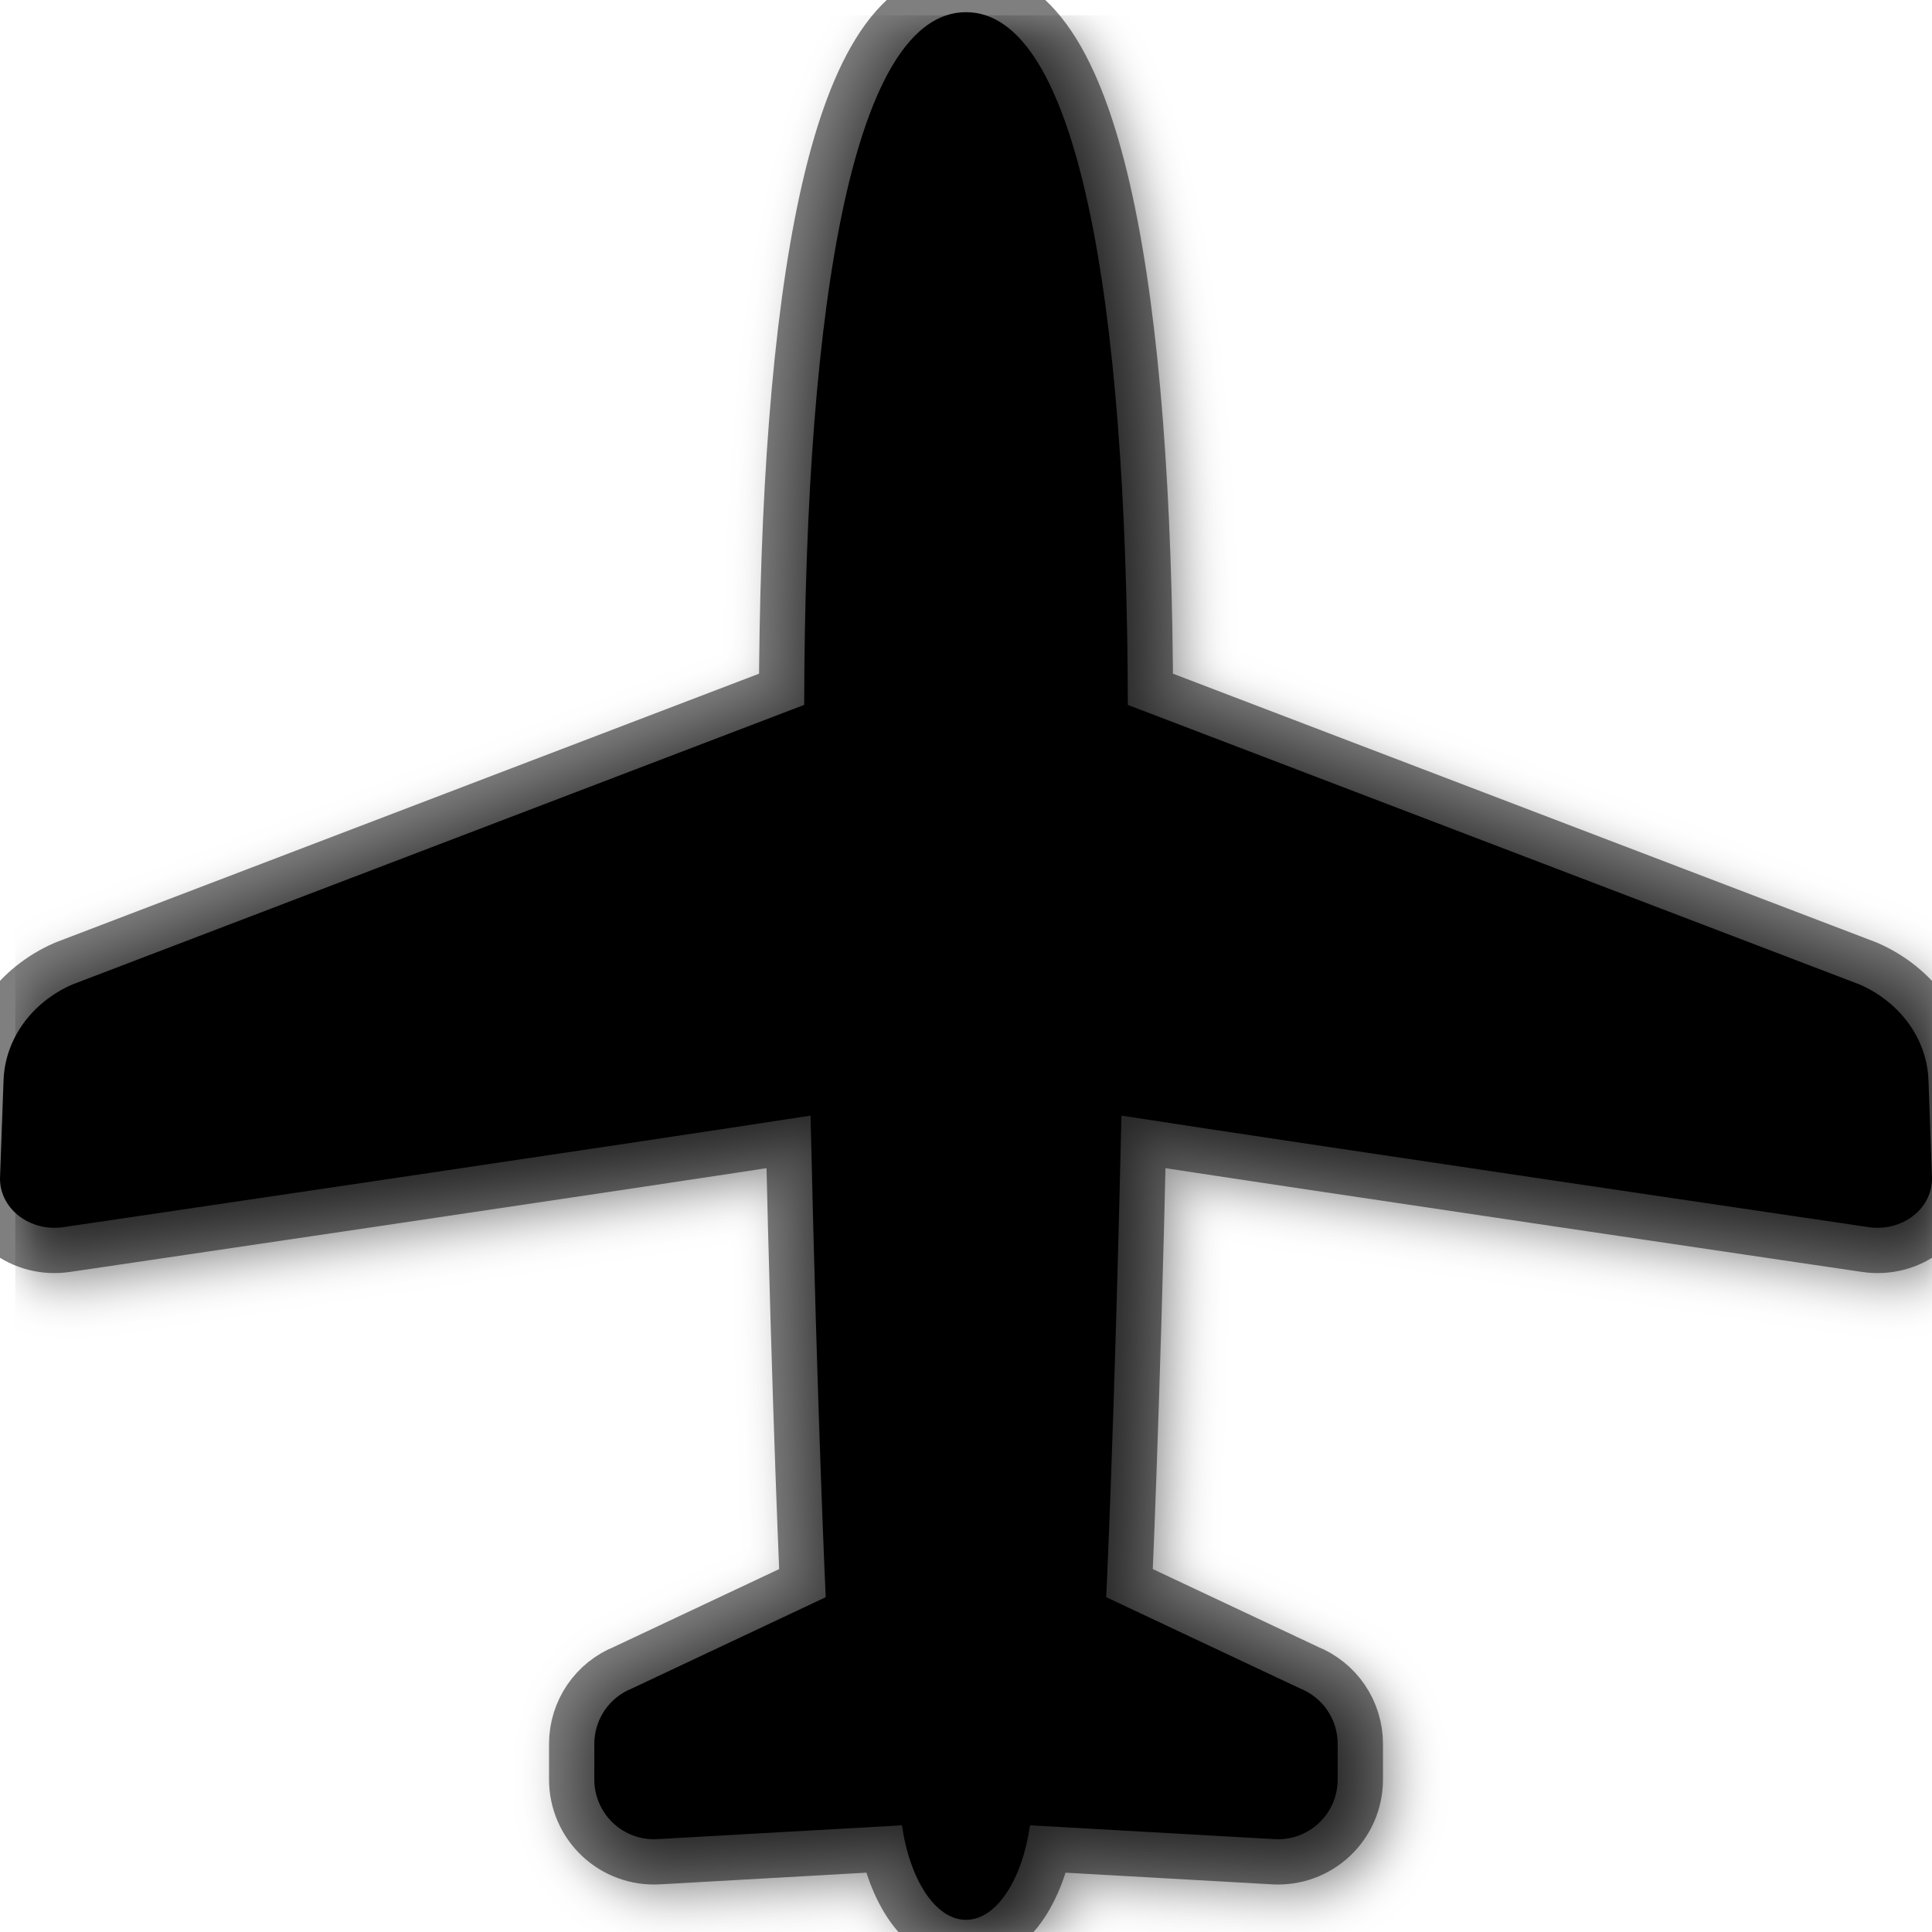
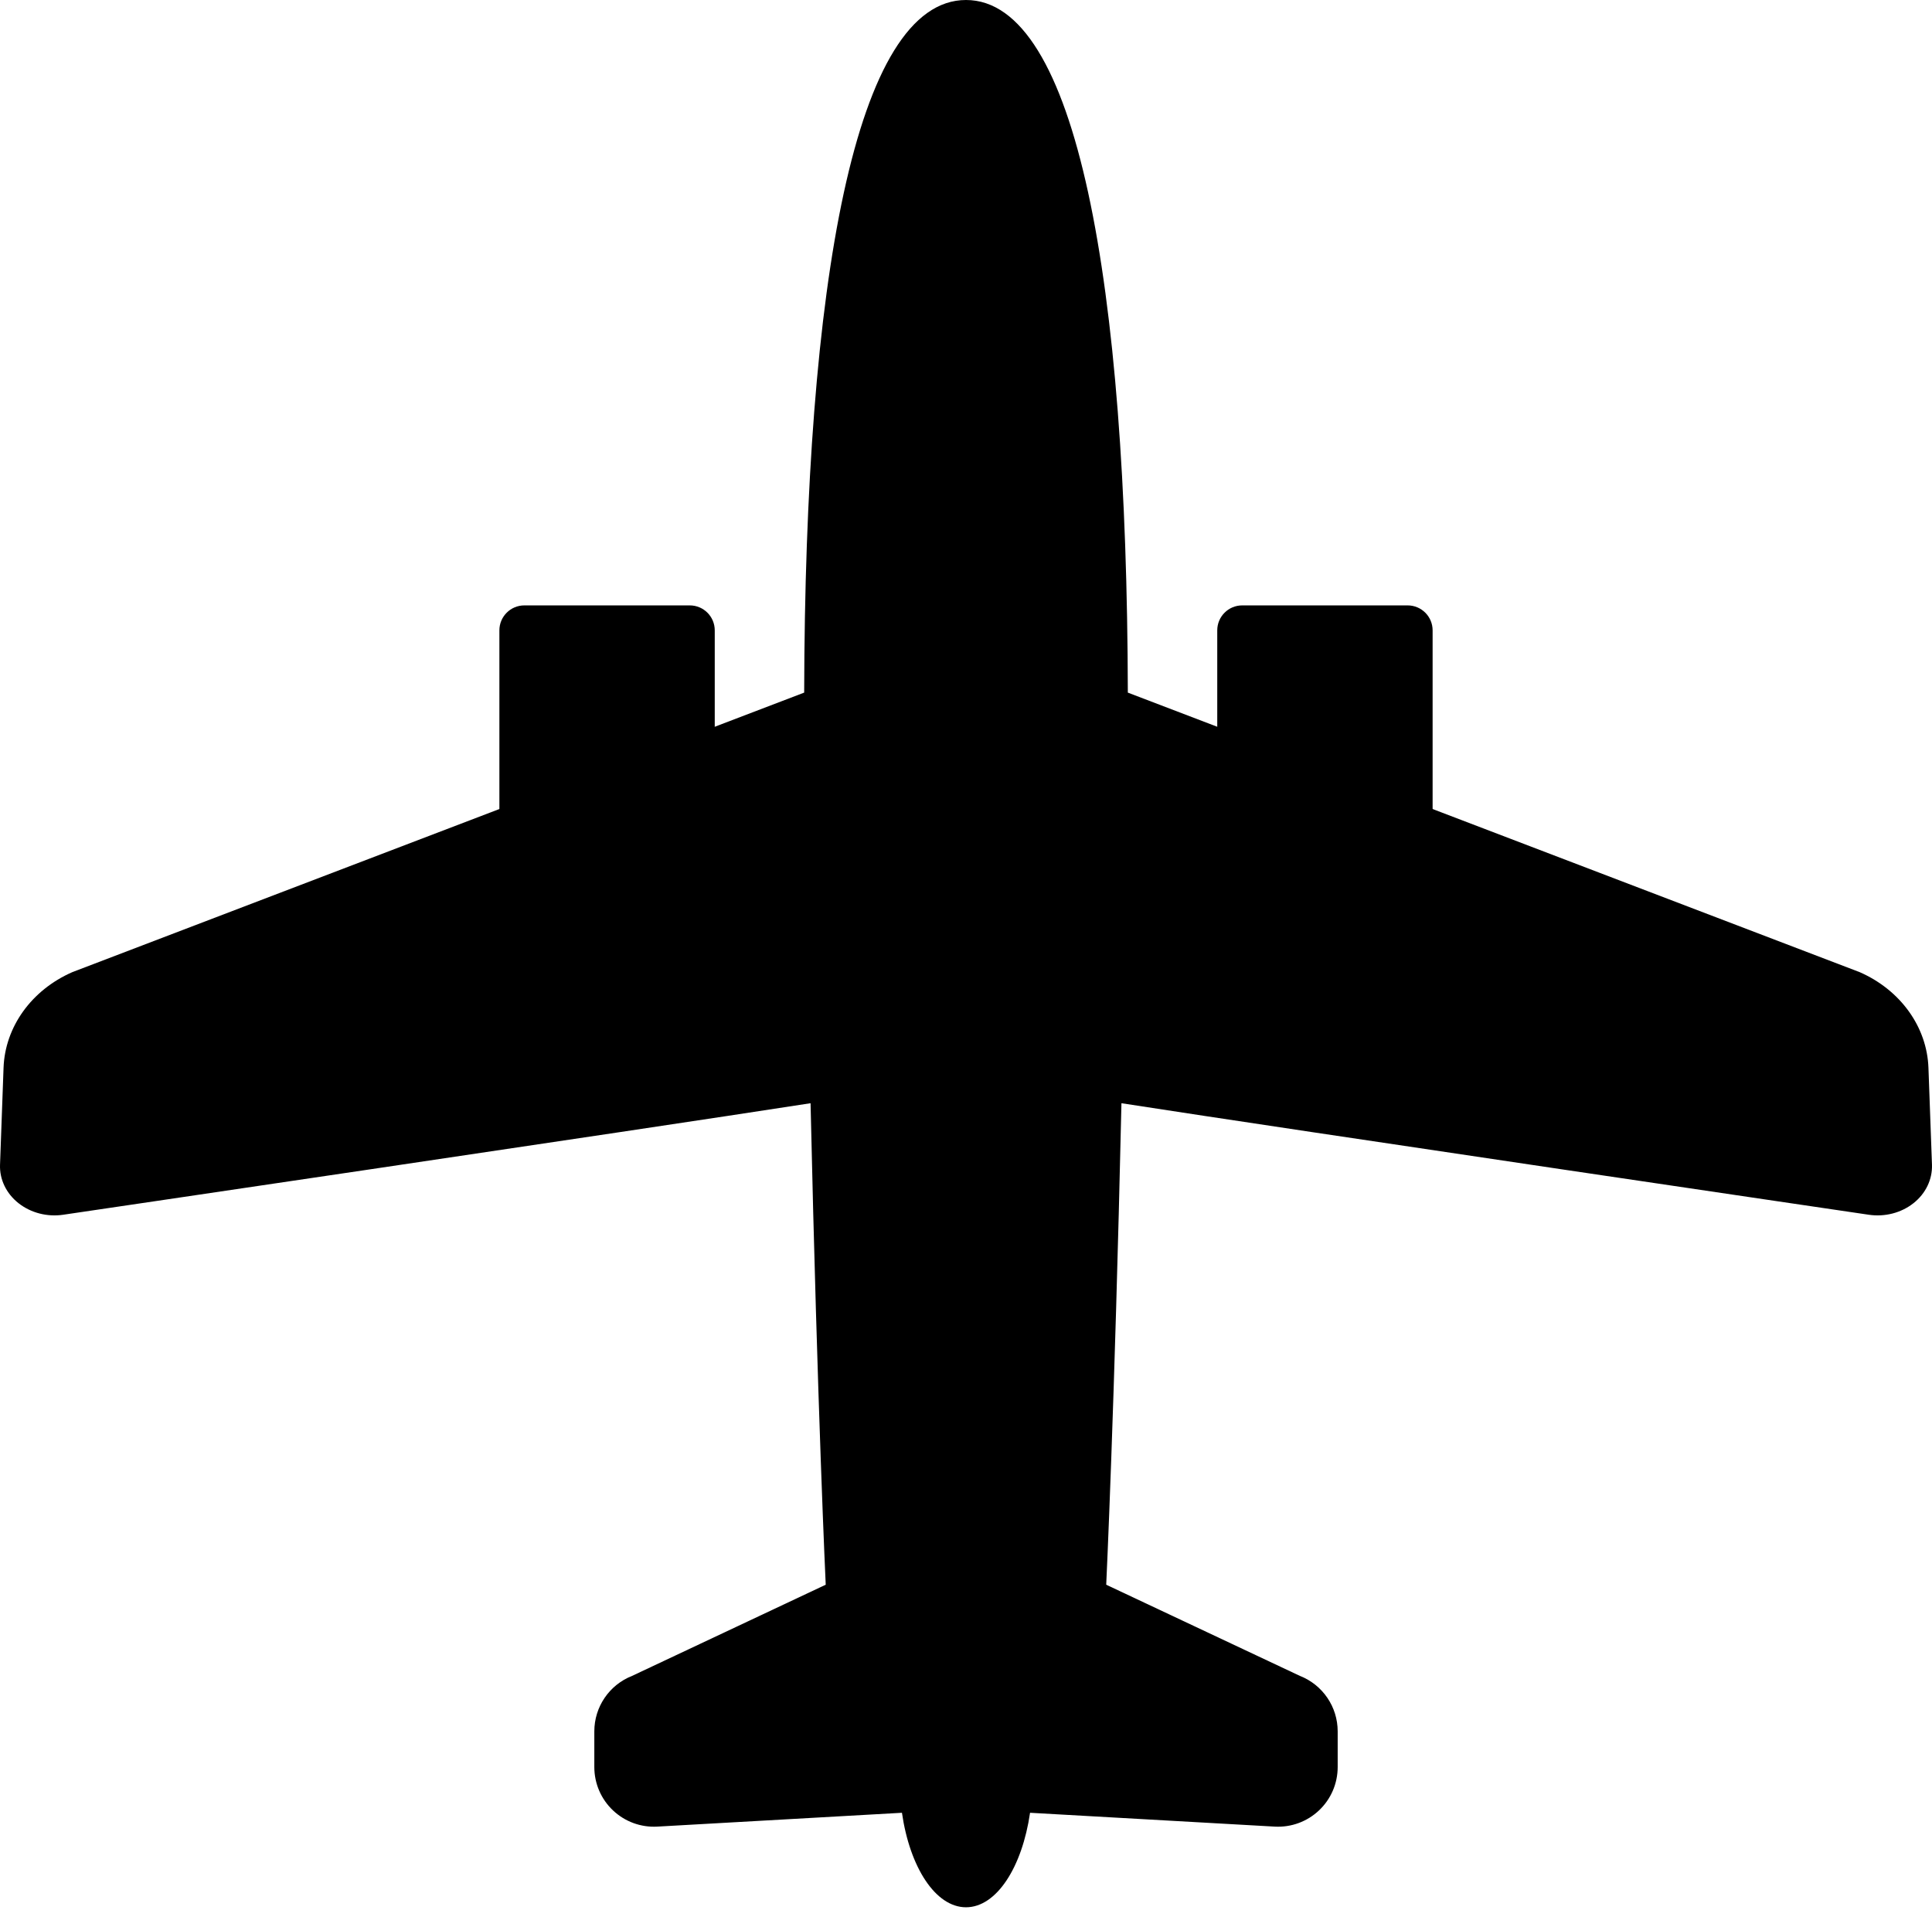
- <svg xmlns="http://www.w3.org/2000/svg" height="800px" width="800px" version="1.1" id="_x32_" viewBox="0 0 512 512" xml:space="preserve">
-   <defs>
-     <filter id="shadow" x="-50%" y="-50%" width="200%" height="200%">
-       <feDropShadow dx="4" dy="4" stdDeviation="6" flood-color="#000000" flood-opacity="0.7" />
-     </filter>
-   </defs>
-   <style type="text/css">
- 	.st0{fill:#000000;stroke:#000000;stroke-width:24;stroke-opacity:0.5;}
- </style>
-   <g filter="url(#shadow)">
-     <path class="st0" d="M511.06,286.261c-0.387-10.849-7.42-20.615-18.226-25.356l-193.947-74.094   C298.658,78.15,285.367,3.228,256.001,3.228c-29.366,0-42.657,74.922-42.885,183.583L19.167,260.904   C8.345,265.646,1.33,275.412,0.941,286.261L0.008,311.97c-0.142,3.886,1.657,7.623,4.917,10.188   c3.261,2.564,7.597,3.684,11.845,3.049c0,0,151.678-22.359,198.037-29.559c1.85,82.016,4.019,127.626,4.019,127.626l-51.312,24.166   c-6.046,2.38-10.012,8.206-10.012,14.701v9.465c0,4.346,1.781,8.505,4.954,11.493c3.155,2.987,7.403,4.539,11.74,4.292l64.83-3.667   c2.08,14.436,8.884,25.048,16.975,25.048c8.091,0,14.877-10.612,16.975-25.048l64.832,3.667c4.336,0.246,8.584-1.305,11.738-4.292   c3.174-2.988,4.954-7.148,4.954-11.493v-9.465c0-6.495-3.966-12.321-10.012-14.701l-51.329-24.166c0,0,2.186-45.61,4.037-127.626   c46.358,7.2,198.036,29.559,198.036,29.559c4.248,0.635,8.602-0.485,11.845-3.049c3.261-2.565,5.041-6.302,4.918-10.188   L511.06,286.261z" />
-   </g>
+ <svg xmlns="http://www.w3.org/2000/svg" width="619" height="612" viewBox="0 0 619 612" fill="none">
+   <path d="M160 202C160 197.582 163.582 194 168 194H221C225.418 194 229 197.582 229 202V272.5C229 284.926 218.926 295 206.5 295H182.5C170.074 295 160 284.926 160 272.5V202Z" fill="black" />
+   <path d="M390 202C390 197.582 393.582 194 398 194H451C455.418 194 459 197.582 459 202V272.5C459 284.926 448.926 295 436.5 295H412.5C400.074 295 390 284.926 390 272.5V202Z" fill="black" />
+   <path d="M617.862 342.182C617.394 329.066 608.892 317.259 595.827 311.527L361.349 221.949C361.072 90.579 345.003 0 309.501 0C273.998 0 257.929 90.579 257.653 221.949L23.172 311.526C10.089 317.259 1.608 329.066 1.137 342.182L0.009 373.264C-0.162 377.962 2.013 382.48 5.954 385.581C9.897 388.681 15.139 390.035 20.274 389.267C20.274 389.267 203.65 362.235 259.698 353.531C261.934 452.687 264.557 507.828 264.557 507.828L202.521 537.045C195.212 539.922 190.417 546.965 190.417 554.818V566.261C190.417 571.515 192.57 576.543 196.406 580.156C200.221 583.767 205.356 585.643 210.6 585.345L288.978 580.911C291.493 598.364 299.719 611.194 309.501 611.194C319.282 611.194 327.487 598.364 330.023 580.911L408.404 585.345C413.646 585.642 418.782 583.767 422.595 580.156C426.432 576.543 428.584 571.514 428.584 566.261V554.818C428.584 546.965 423.789 539.922 416.48 537.045L354.424 507.828C354.424 507.828 357.067 452.687 359.305 353.531C415.351 362.235 598.727 389.267 598.727 389.267C603.862 390.035 609.126 388.681 613.047 385.581C616.989 382.48 619.141 377.962 618.993 373.264L617.862 342.182Z" fill="black" />
</svg>
